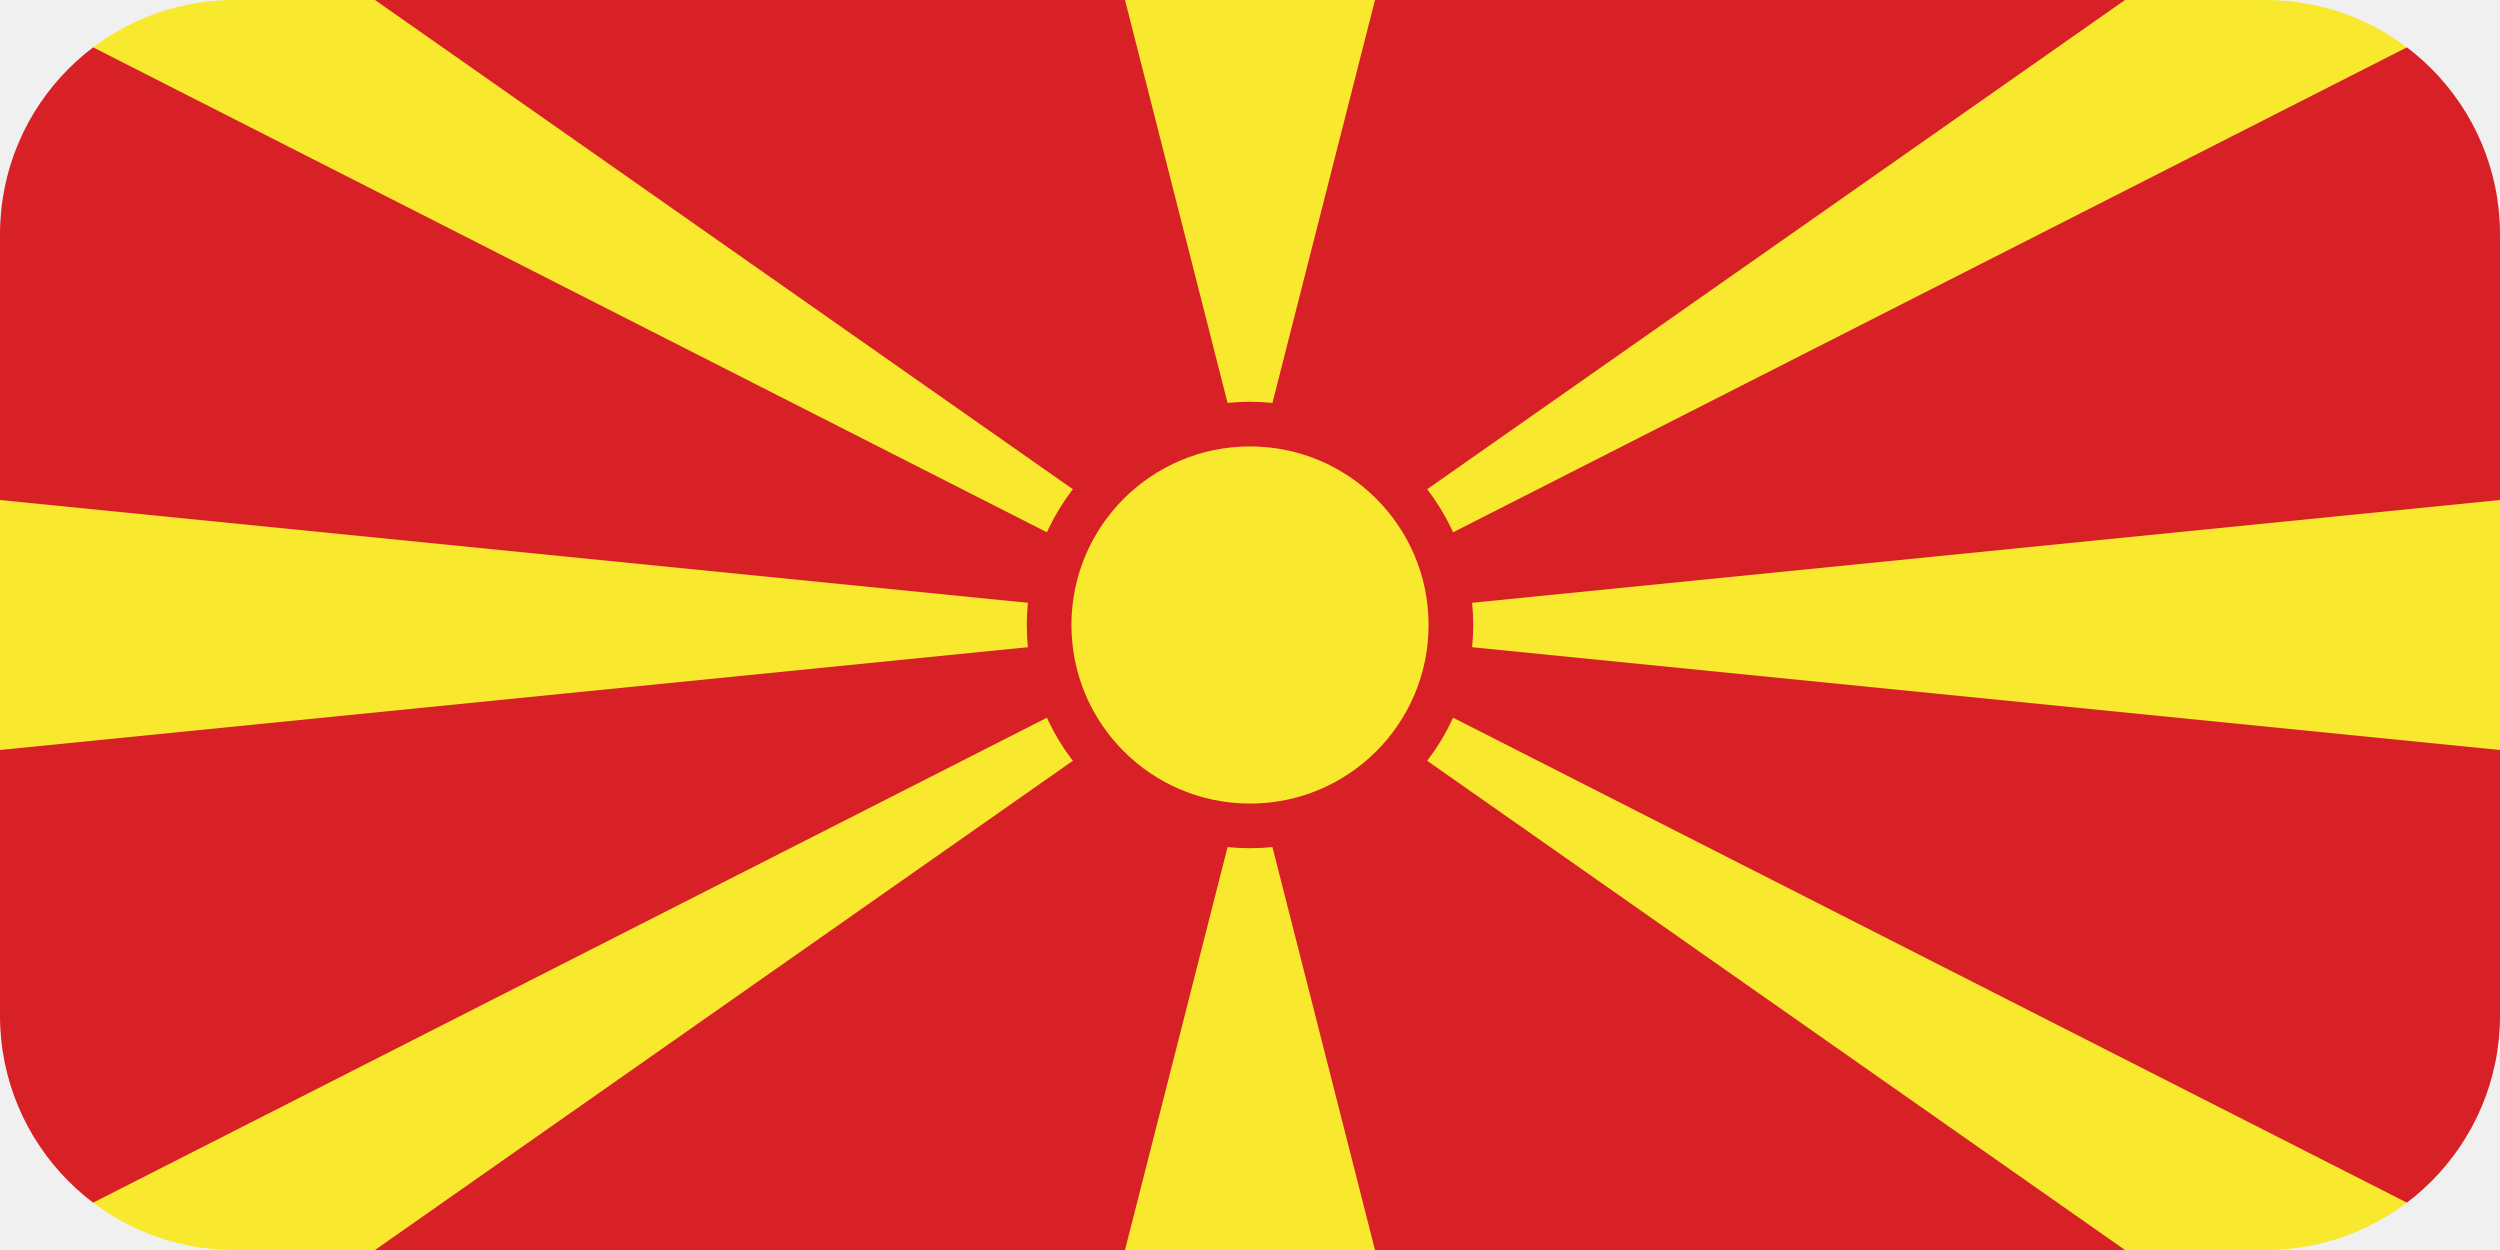
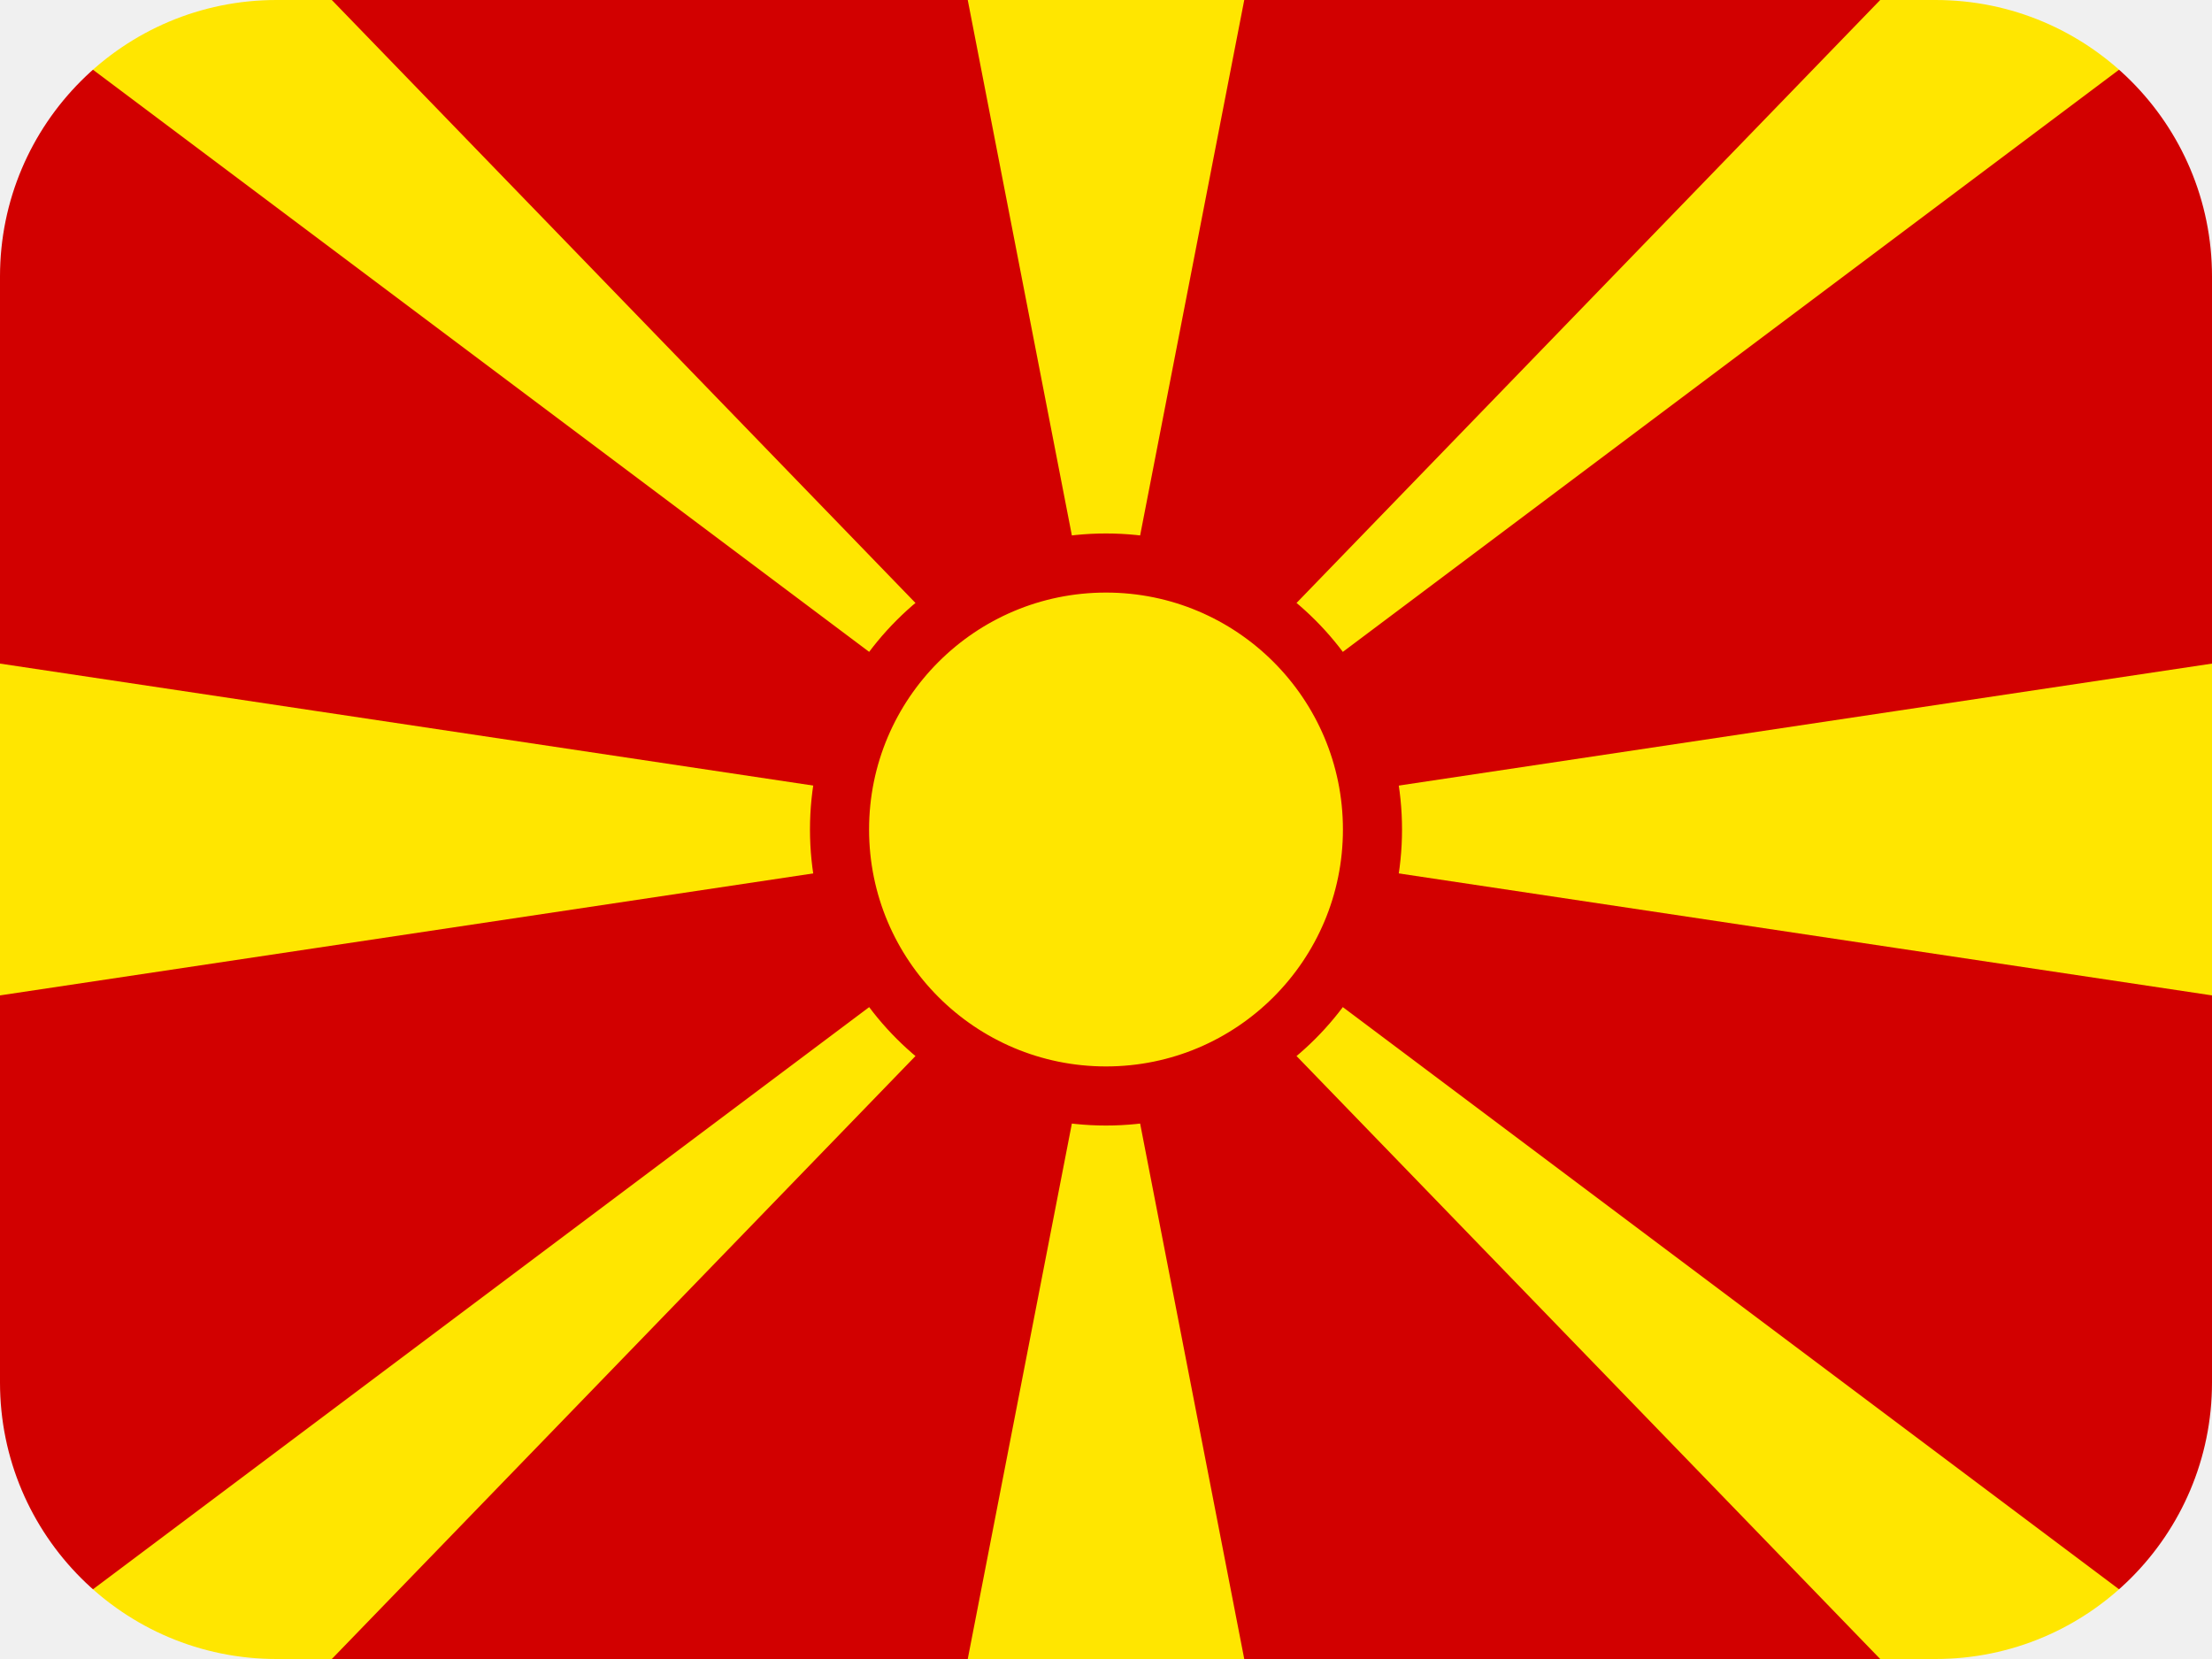
- <svg xmlns="http://www.w3.org/2000/svg" viewBox="-140 -70 280 140" fill="#f8e92e">
+ <svg xmlns="http://www.w3.org/2000/svg" id="flag-icons-mk" viewBox="0 0 640 480">
  <defs>
-     <mask id="fa-flag-rounded-mk" maskUnits="userSpaceOnUse" x="-140.0" y="-70.0" width="280.0" height="140.0">
-       <rect x="-140.0" y="-70.0" width="280.0" height="140.0" rx="26.25" ry="26.25" fill="#fff" />
+     <mask id="fa-flag-rounded-mk" maskUnits="userSpaceOnUse" x="0" y="0" width="640" height="480">
+       <rect x="0" y="0" width="640" height="480" rx="80" ry="80" fill="#fff" />
    </mask>
  </defs>
  <g mask="url(#fa-flag-rounded-mk)">
-     <path fill="#d82126" d="M-140-70h280V70h-280z" />
-     <path d="M-140 14v-28l280 28v-28zm126-84h28L0-15zM14 70h-28L0 15zM-140-70h42L12.86 7.72zm0 140h42L12.86-7.72zM140-70H98L-12.86 7.72zm0 140H98L-12.86-7.72z" />
-     <circle r="25" fill="#d82126" />
-     <circle r="20" />
+     <path fill="#d20000" d="M0 0h640v480H0z" />
+     <path fill="#ffe600" d="M0 0h96l224 231.4L544 0h96L0 480h96l224-231.4L544 480h96zm640 192v96L0 192v96zM280 0l40 205.7L360 0zm0 480 40-205.7L360 480z" />
+     <circle cx="320" cy="240" r="77.1" fill="#ffe600" stroke="#d20000" stroke-width="17.1" />
  </g>
</svg>
